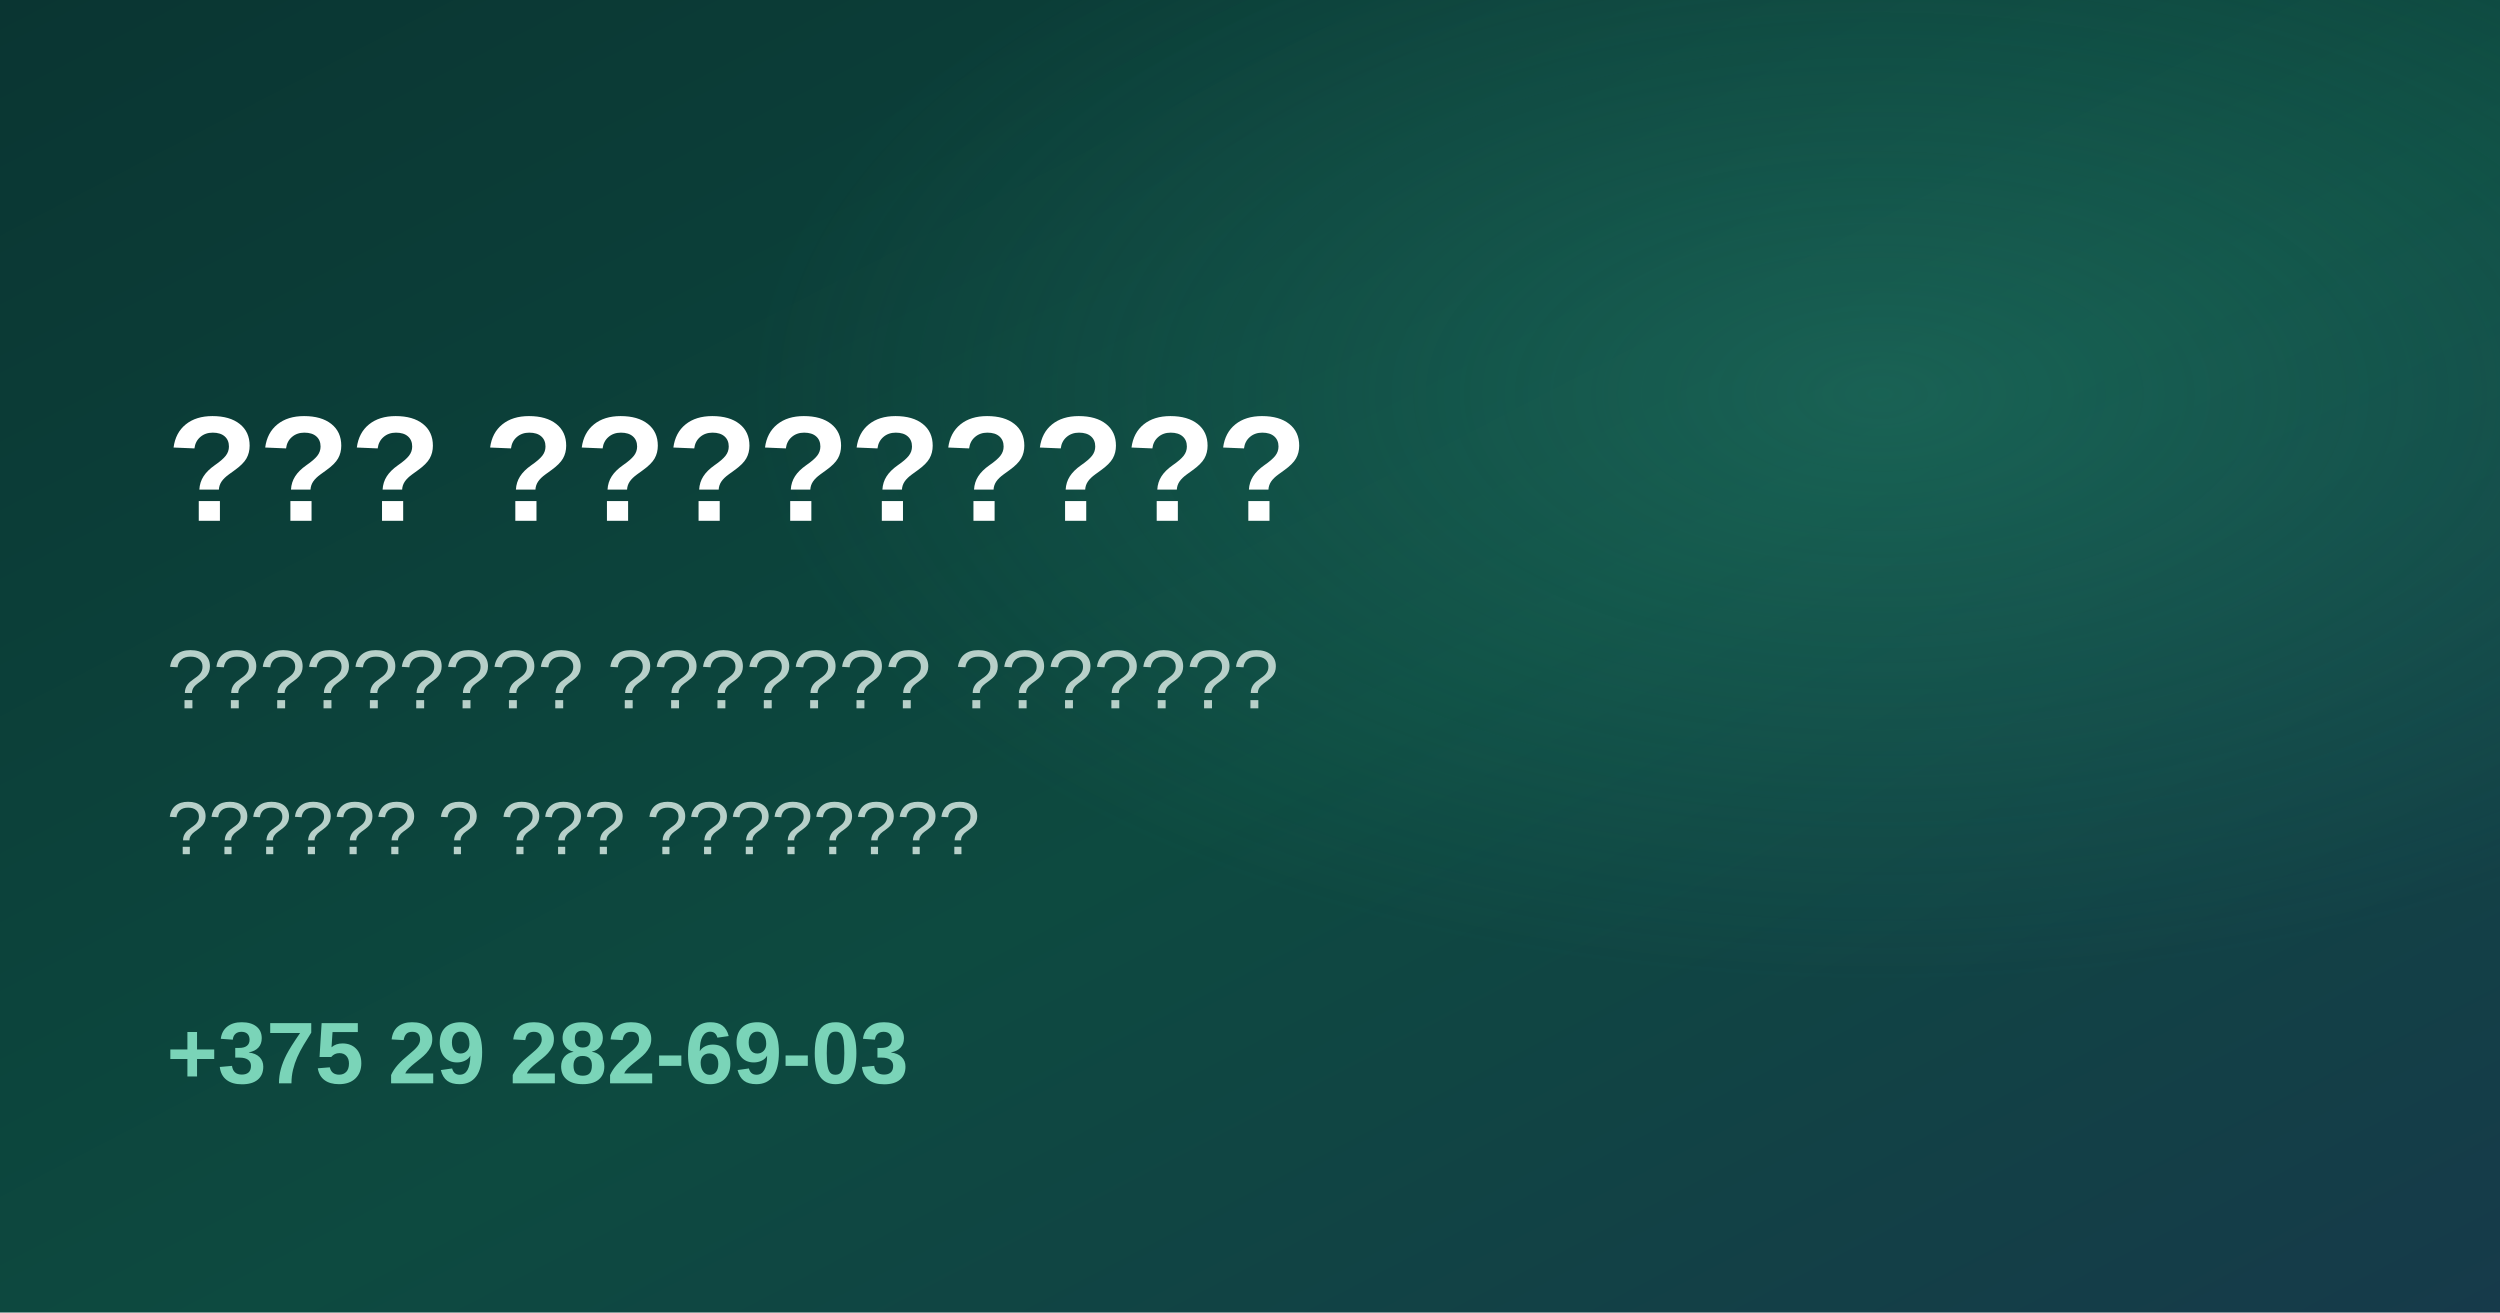
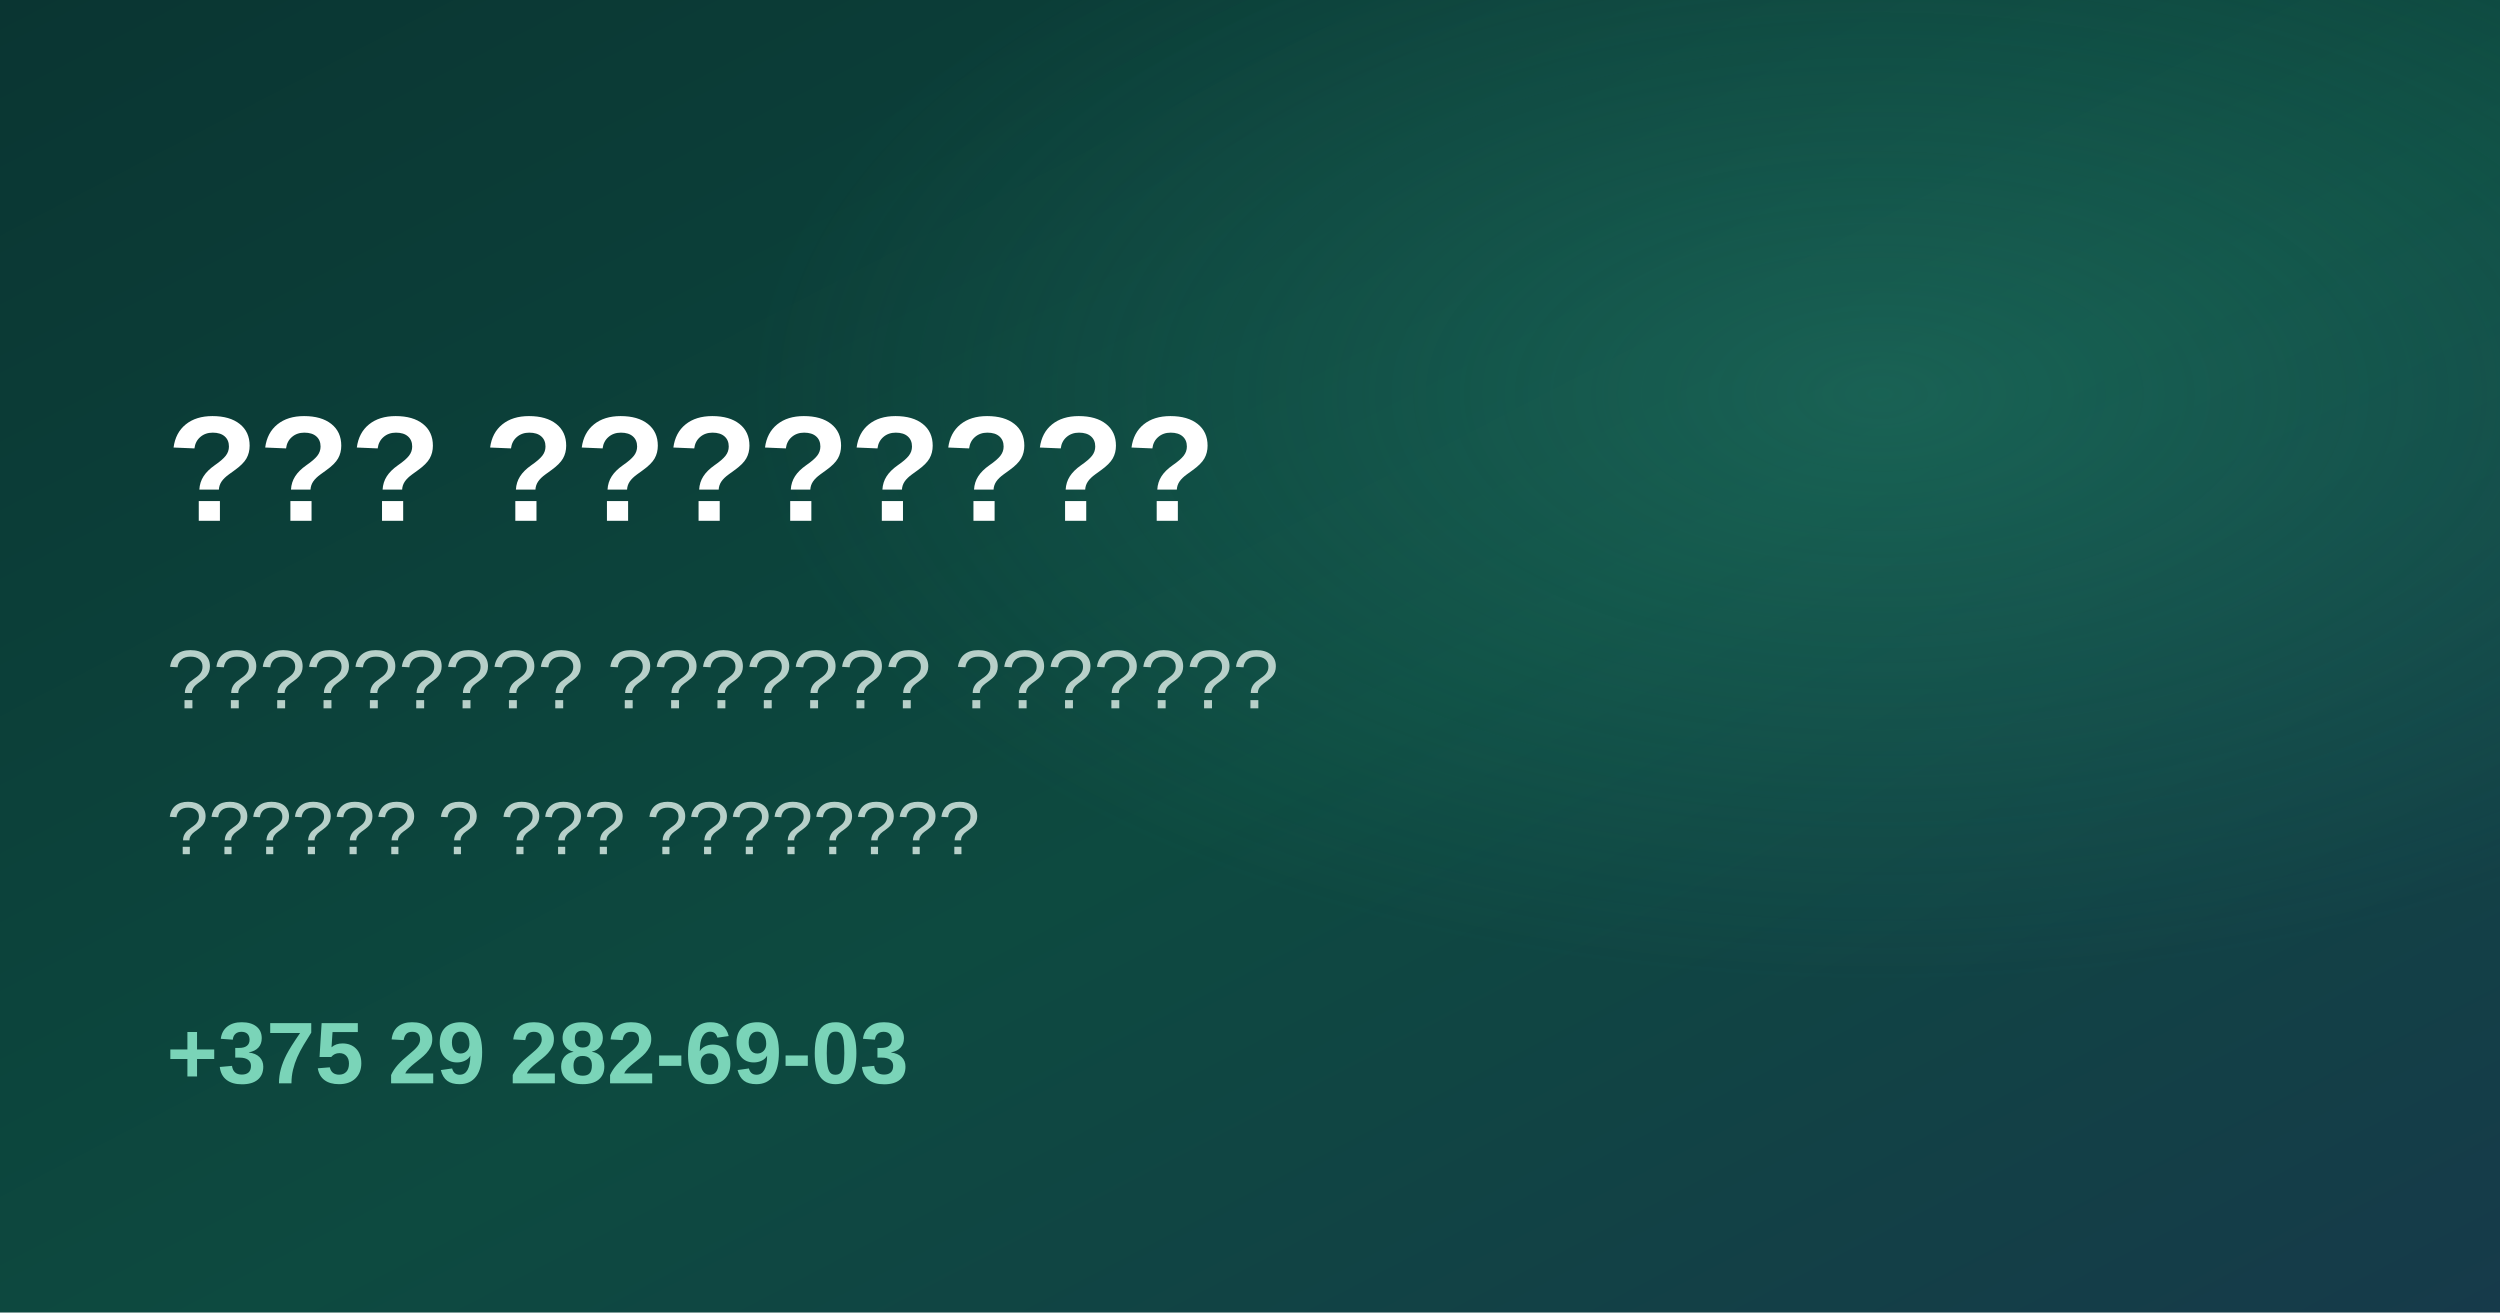
- <svg xmlns="http://www.w3.org/2000/svg" width="1200" height="630" viewBox="0 0 1200 630" role="img" aria-label="??? ?????????">
+ <svg xmlns="http://www.w3.org/2000/svg" width="1200" height="630" viewBox="0 0 1200 630" role="img" aria-label="??? ????????">
  <defs>
    <linearGradient id="bg" x1="0" y1="0" x2="1" y2="1">
      <stop offset="0%" stop-color="#0A3532" />
      <stop offset="55%" stop-color="#0d4a40" />
      <stop offset="100%" stop-color="#163a4a" />
    </linearGradient>
    <radialGradient id="glow" cx="75%" cy="30%" r="45%">
      <stop offset="0%" stop-color="#2F8F7B" stop-opacity="0.35" />
      <stop offset="100%" stop-color="#2F8F7B" stop-opacity="0" />
    </radialGradient>
  </defs>
  <rect width="1200" height="630" fill="url(#bg)" />
  <rect width="1200" height="630" fill="url(#glow)" />
-   <text x="80" y="250" fill="#ffffff" font-family="Arial, sans-serif" font-size="72" font-weight="700">??? ?????????</text>
+   <text x="80" y="250" fill="#ffffff" font-family="Arial, sans-serif" font-size="72" font-weight="700">??? ????????</text>
  <text x="80" y="340" fill="#b7d0c9" font-family="Arial, sans-serif" font-size="40">????????? ??????? ???????</text>
  <text x="80" y="410" fill="#b7d0c9" font-family="Arial, sans-serif" font-size="36">?????? ? ??? ????????</text>
  <text x="80" y="520" fill="#7ad4b8" font-family="Arial, sans-serif" font-size="42" font-weight="700">+375 29 282-69-03</text>
</svg>
